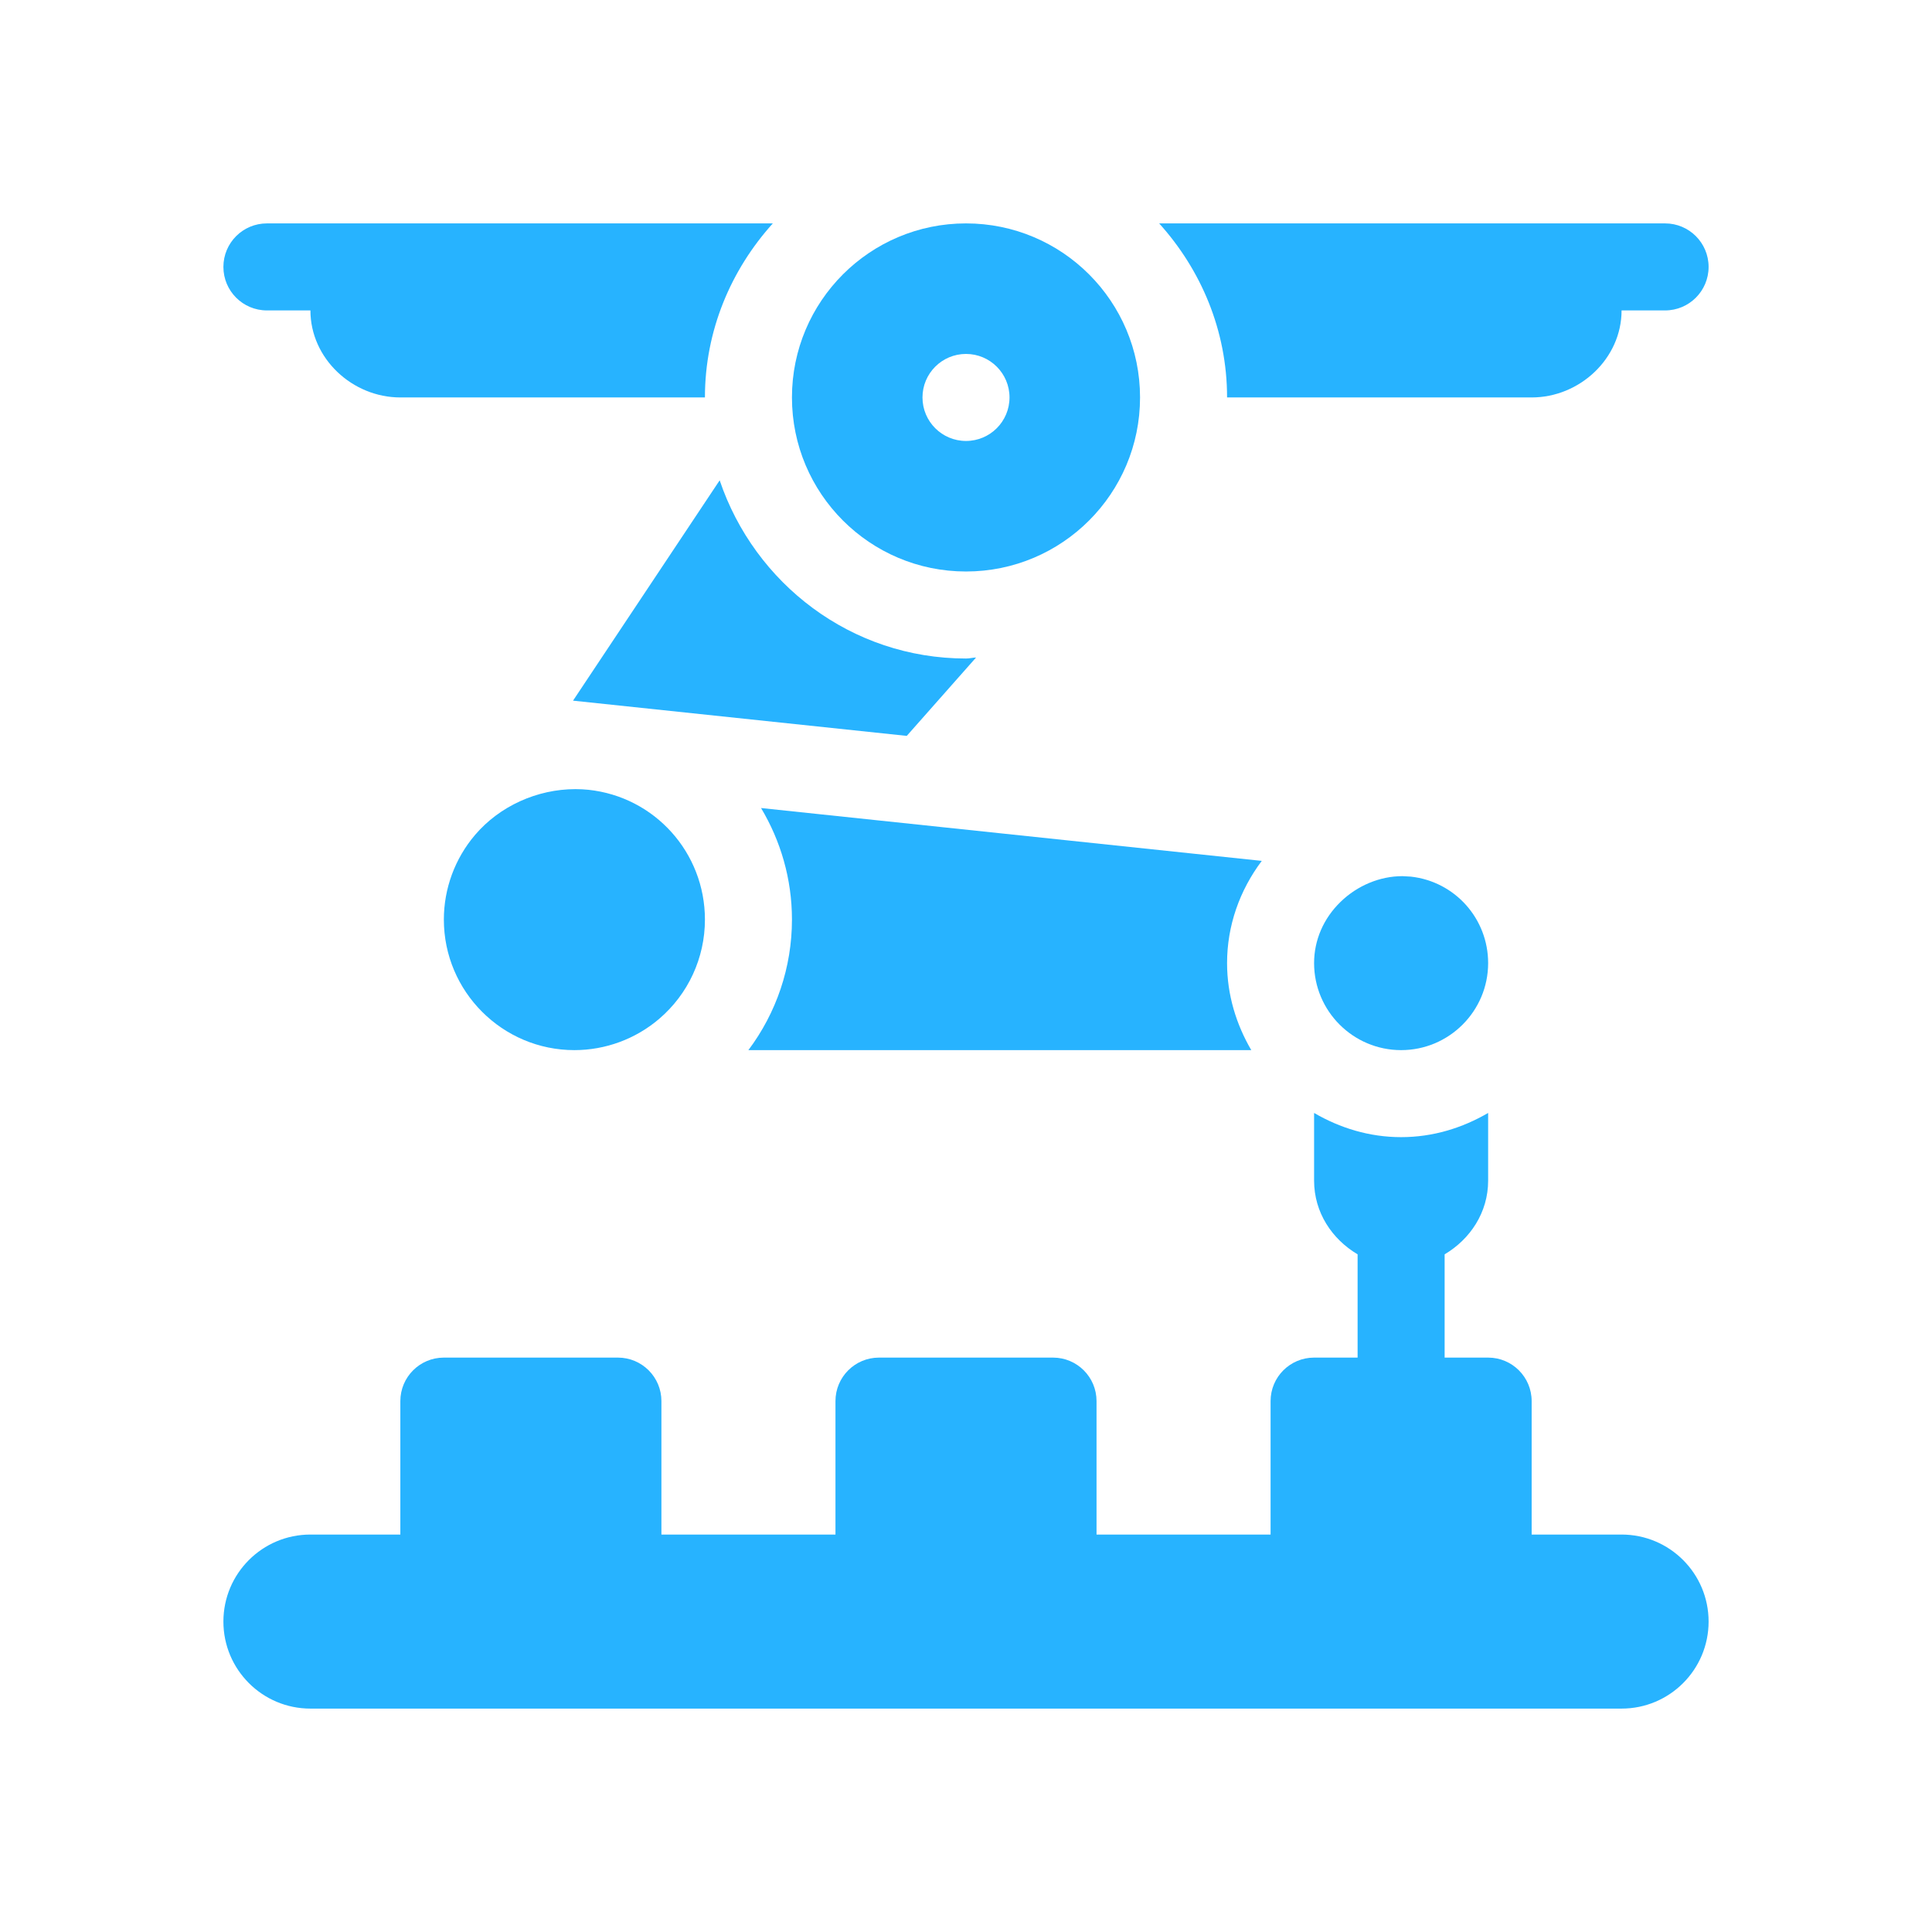
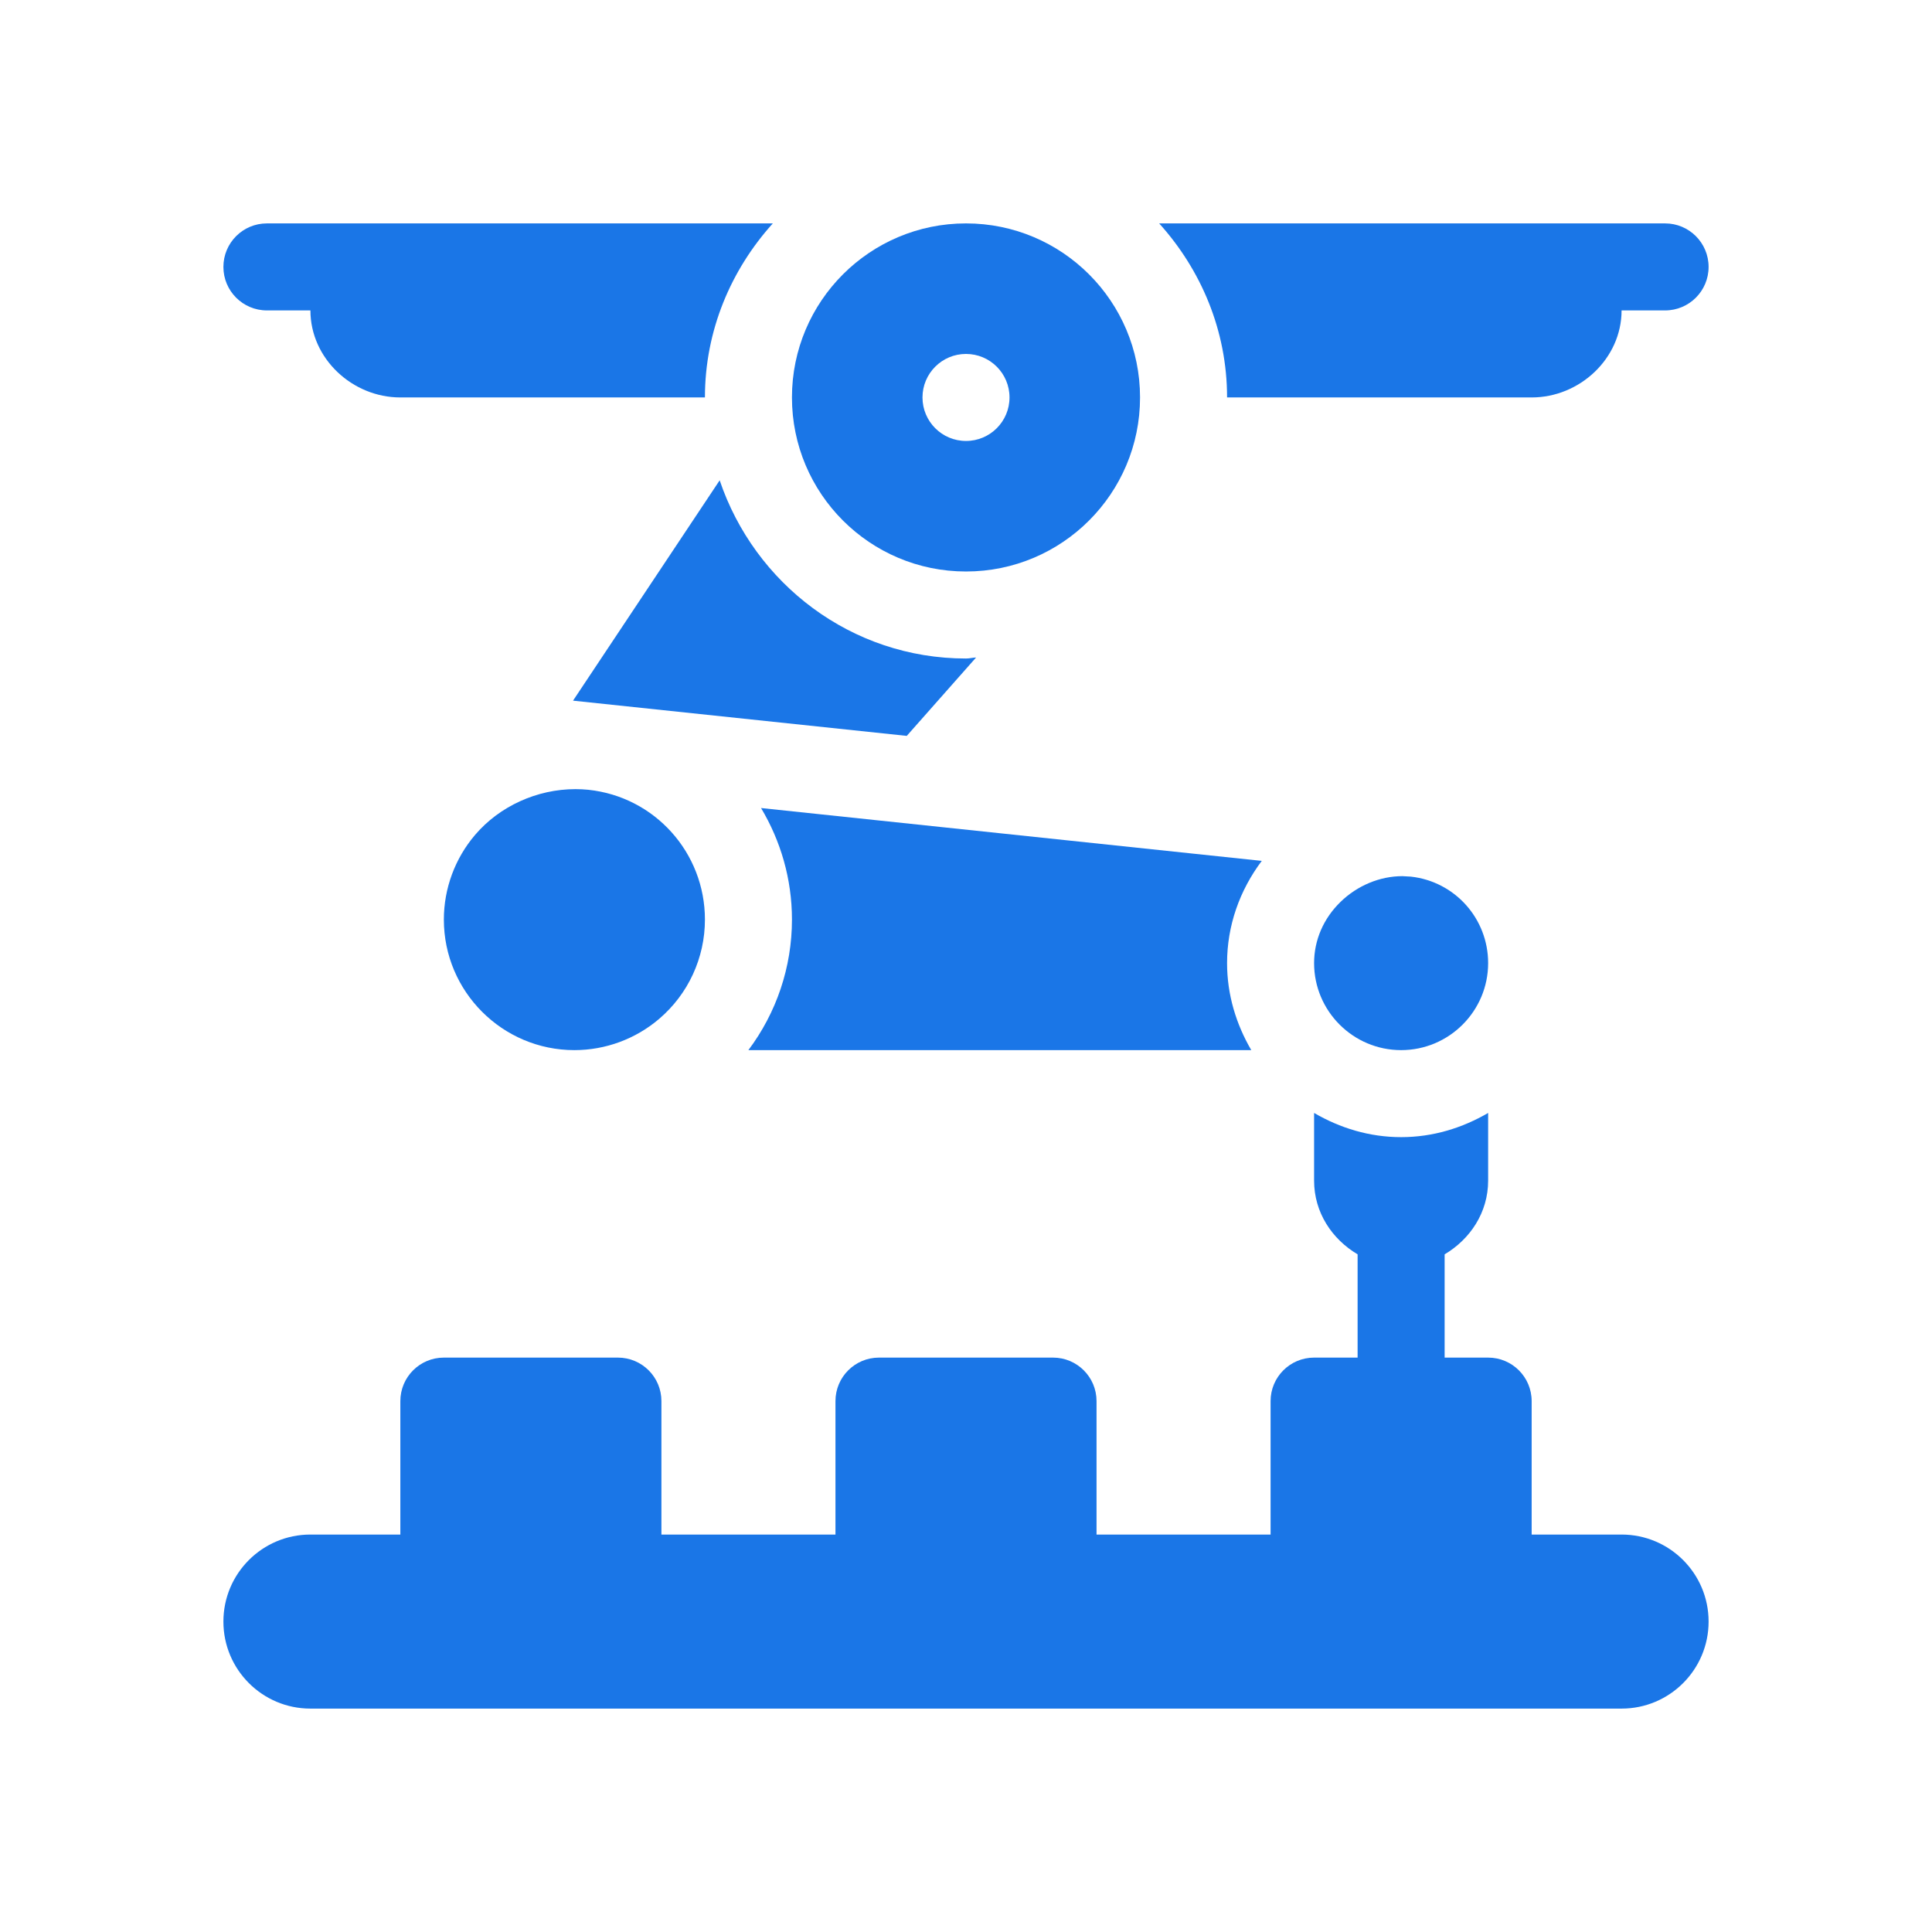
<svg xmlns="http://www.w3.org/2000/svg" height="512pt" viewBox="0 0 512 512" width="512pt" version="1.1" id="svg18">
  <defs id="defs22" />
-   <g id="g842" transform="matrix(0.7687367,0,0,0.7687367,59.20339,59.20339)" style="fill:#27B3FF;fill-opacity:1;stroke-width:1.301">
-     <path id="path2" d="m 121.367,195.027 c -13.258,0 -26.18,5.891 -34.602,15.777 C 79.824,218.938 76,229.309 76,240 c 0,24.812 20.188,45 45,45 10.691,0 21.078,-3.824 29.211,-10.766 C 160.242,265.68 166,253.199 166,240 c 0,-23.086 -17.312,-42.336 -40.195,-44.75 -1.48,-0.148 -2.957,-0.223 -4.438,-0.223 z m 0,0" style="fill:#27B3FF;fill-opacity:1;stroke-width:1.301" />
-     <path id="path4" d="m 436,255 c 0,-15.32 -11.426,-28.109 -26.617,-29.809 l -2.93,-0.164 c -7.777,0 -15.555,3.238 -21.344,8.879 C 379.223,239.617 376,247.117 376,255 c 0,16.539 13.461,30 30,30 16.539,0 30,-13.461 30,-30 z m 0,0" style="fill:#27B3FF;fill-opacity:1;stroke-width:1.301" />
-     <path id="path6" d="m 15,30 h 15 c 0,16.566 14.43,30 31,30 H 166 C 166,36.867 175.016,15.961 189.406,0 184.539,0 7.996,0 15,0 6.711,0 0,6.711 0,15 0,23.289 6.711,30 15,30 Z m 0,0" style="fill:#27B3FF;fill-opacity:1;stroke-width:1.301" />
-     <path id="path8" d="M 497,0 C 492.527,0 317.047,0 322.594,0 336.984,15.961 346,36.867 346,60 h 105 c 16.57,0 31,-13.434 31,-30 h 15 c 8.289,0 15,-6.711 15,-15 0,-8.289 -6.711,-15 -15,-15 z m 0,0" style="fill:#27B3FF;fill-opacity:1;stroke-width:1.301" />
-     <path id="path10" d="M 259.477,149.648 C 258.297,149.695 257.191,150 256,150 216.414,150 183.102,124.148 171.082,88.566 l -50.551,75.961 115.047,12.145 z m 0,0" style="fill:#27B3FF;fill-opacity:1;stroke-width:1.301" />
-     <path id="path12" d="m 256,0 c -33.137,0 -60,26.863 -60,60 0,33.137 26.863,60 60,60 33.137,0 60,-26.863 60,-60 C 316,26.863 289.137,0 256,0 Z m 0,75 c -8.285,0 -15,-6.715 -15,-15 0,-8.285 6.715,-15 15,-15 8.285,0 15,6.715 15,15 0,8.285 -6.715,15 -15,15 z m 0,0" style="fill:#27B3FF;fill-opacity:1;stroke-width:1.301" />
-     <path id="path14" d="m 482,452 h -31 v -46 c 0,-8.289 -6.711,-15 -15,-15 H 421 V 355.402 C 429.805,350.176 436,340.98 436,330 V 306.656 C 427.141,311.824 416.977,315 406,315 c -10.977,0 -21.141,-3.176 -30,-8.344 V 330 c 0,10.984 6.195,20.176 15,25.402 V 391 h -15 c -8.289,0 -15,6.711 -15,15 v 46 h -60 v -46 c 0,-8.289 -6.711,-15 -15,-15 h -60 c -8.289,0 -15,6.711 -15,15 v 46 h -60 v -46 c 0,-8.289 -6.711,-15 -15,-15 H 76 c -8.289,0 -15,6.711 -15,15 v 46 H 30 c -16.57,0 -30,13.43 -30,30 0,16.566 13.43,30 30,30 h 452 c 16.57,0 30,-13.434 30,-30 0,-16.57 -13.43,-30 -30,-30 z m 0,0" style="fill:#27B3FF;fill-opacity:1;stroke-width:1.301" />
-     <path id="path16" d="M 185.344,201.543 C 192.086,212.824 196,225.961 196,240 c 0,16.414 -5.359,32.141 -15.02,45 H 354.344 C 349.176,276.141 346,265.977 346,255 c 0,-12.859 4.297,-25.016 11.961,-35.238 z m 0,0" style="fill:#27B3FF;fill-opacity:1;stroke-width:1.301" />
+   <g id="g842" transform="matrix(0.7687367,0,0,0.7687367,59.20339,59.20339)" style="fill:#1a76e7;fill-opacity:1;stroke-width:1.301">
+     <path id="path2" d="m 121.367,195.027 c -13.258,0 -26.18,5.891 -34.602,15.777 C 79.824,218.938 76,229.309 76,240 c 0,24.812 20.188,45 45,45 10.691,0 21.078,-3.824 29.211,-10.766 C 160.242,265.68 166,253.199 166,240 c 0,-23.086 -17.312,-42.336 -40.195,-44.75 -1.48,-0.148 -2.957,-0.223 -4.438,-0.223 z m 0,0" style="fill:#1a76e7;fill-opacity:1;stroke-width:1.301" />
+     <path id="path4" d="m 436,255 c 0,-15.32 -11.426,-28.109 -26.617,-29.809 l -2.93,-0.164 c -7.777,0 -15.555,3.238 -21.344,8.879 C 379.223,239.617 376,247.117 376,255 c 0,16.539 13.461,30 30,30 16.539,0 30,-13.461 30,-30 z m 0,0" style="fill:#1a76e7;fill-opacity:1;stroke-width:1.301" />
+     <path id="path6" d="m 15,30 h 15 c 0,16.566 14.43,30 31,30 H 166 C 166,36.867 175.016,15.961 189.406,0 184.539,0 7.996,0 15,0 6.711,0 0,6.711 0,15 0,23.289 6.711,30 15,30 Z m 0,0" style="fill:#1a76e7;fill-opacity:1;stroke-width:1.301" />
+     <path id="path8" d="M 497,0 C 492.527,0 317.047,0 322.594,0 336.984,15.961 346,36.867 346,60 h 105 c 16.57,0 31,-13.434 31,-30 h 15 c 8.289,0 15,-6.711 15,-15 0,-8.289 -6.711,-15 -15,-15 z m 0,0" style="fill:#1a76e7;fill-opacity:1;stroke-width:1.301" />
+     <path id="path10" d="M 259.477,149.648 C 258.297,149.695 257.191,150 256,150 216.414,150 183.102,124.148 171.082,88.566 l -50.551,75.961 115.047,12.145 z m 0,0" style="fill:#1a76e7;fill-opacity:1;stroke-width:1.301" />
+     <path id="path12" d="m 256,0 c -33.137,0 -60,26.863 -60,60 0,33.137 26.863,60 60,60 33.137,0 60,-26.863 60,-60 C 316,26.863 289.137,0 256,0 Z m 0,75 c -8.285,0 -15,-6.715 -15,-15 0,-8.285 6.715,-15 15,-15 8.285,0 15,6.715 15,15 0,8.285 -6.715,15 -15,15 z m 0,0" style="fill:#1a76e7;fill-opacity:1;stroke-width:1.301" />
+     <path id="path14" d="m 482,452 h -31 v -46 c 0,-8.289 -6.711,-15 -15,-15 H 421 V 355.402 C 429.805,350.176 436,340.98 436,330 V 306.656 C 427.141,311.824 416.977,315 406,315 c -10.977,0 -21.141,-3.176 -30,-8.344 V 330 c 0,10.984 6.195,20.176 15,25.402 V 391 h -15 c -8.289,0 -15,6.711 -15,15 v 46 h -60 v -46 c 0,-8.289 -6.711,-15 -15,-15 h -60 c -8.289,0 -15,6.711 -15,15 v 46 h -60 v -46 c 0,-8.289 -6.711,-15 -15,-15 H 76 c -8.289,0 -15,6.711 -15,15 v 46 H 30 c -16.57,0 -30,13.43 -30,30 0,16.566 13.43,30 30,30 h 452 c 16.57,0 30,-13.434 30,-30 0,-16.57 -13.43,-30 -30,-30 z m 0,0" style="fill:#1a76e7;fill-opacity:1;stroke-width:1.301" />
+     <path id="path16" d="M 185.344,201.543 C 192.086,212.824 196,225.961 196,240 c 0,16.414 -5.359,32.141 -15.02,45 H 354.344 C 349.176,276.141 346,265.977 346,255 c 0,-12.859 4.297,-25.016 11.961,-35.238 z m 0,0" style="fill:#1a76e7;fill-opacity:1;stroke-width:1.301" />
  </g>
</svg>
